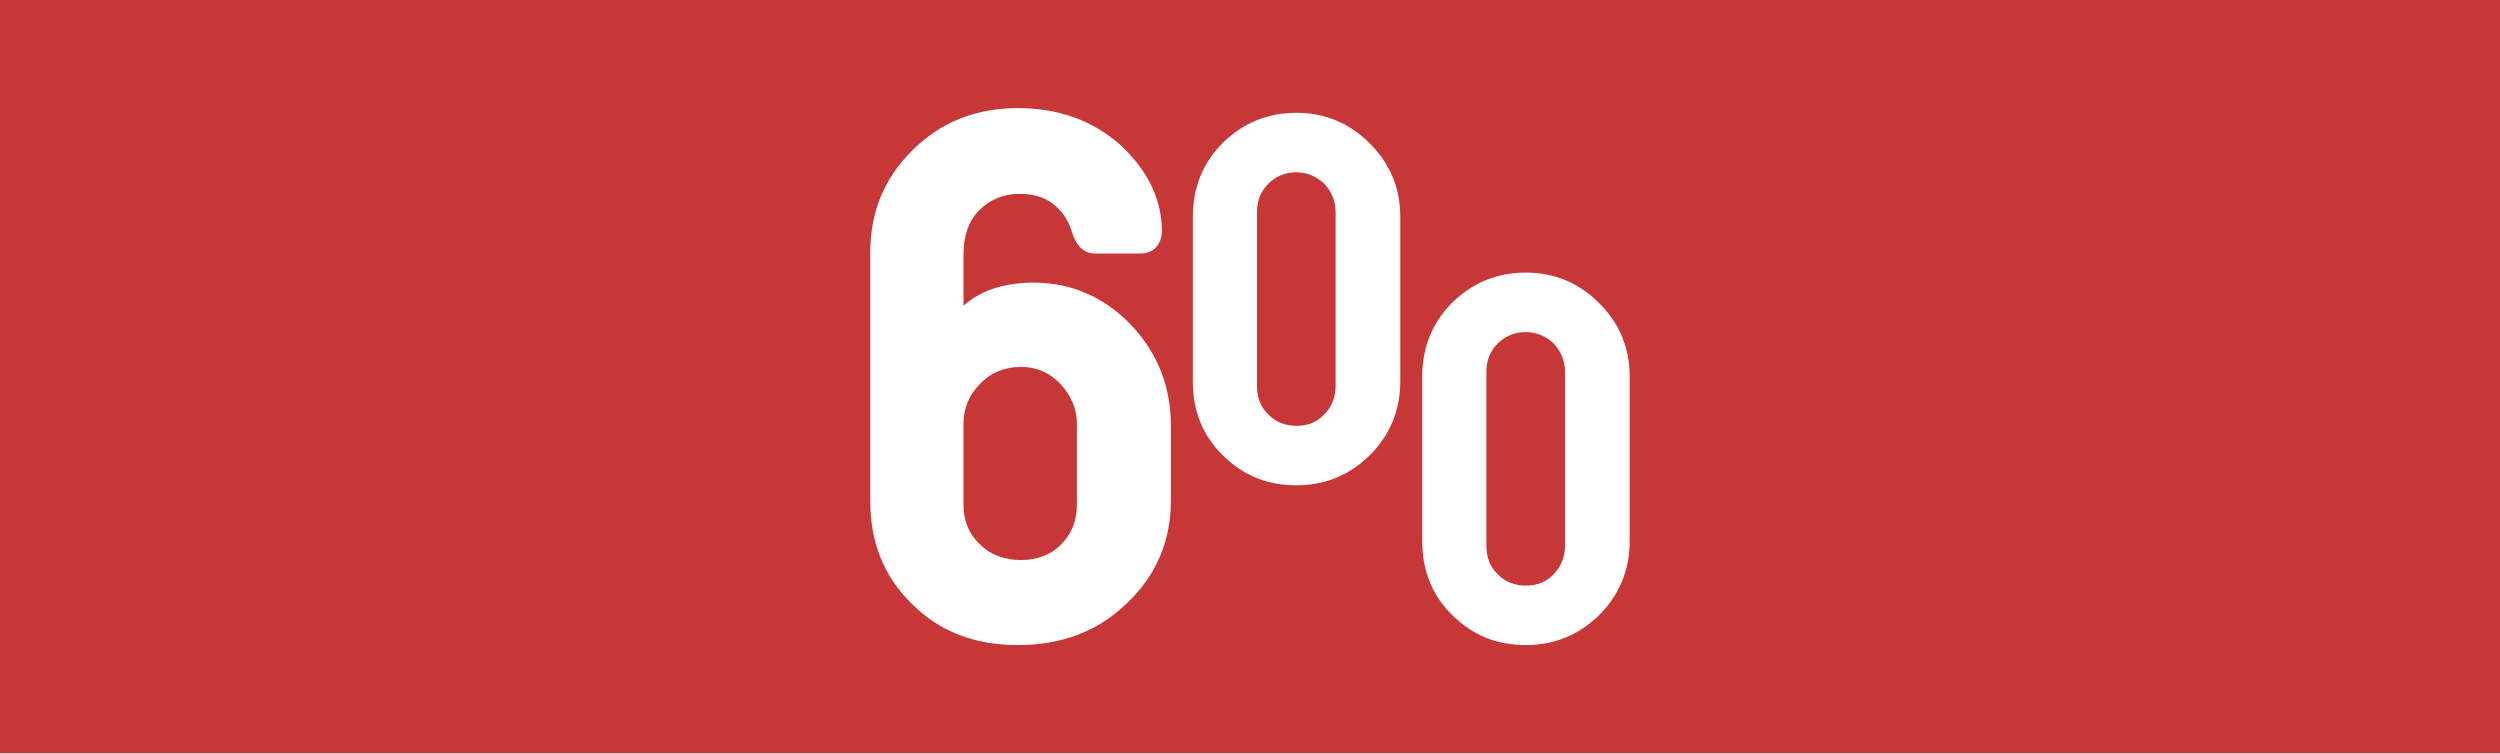
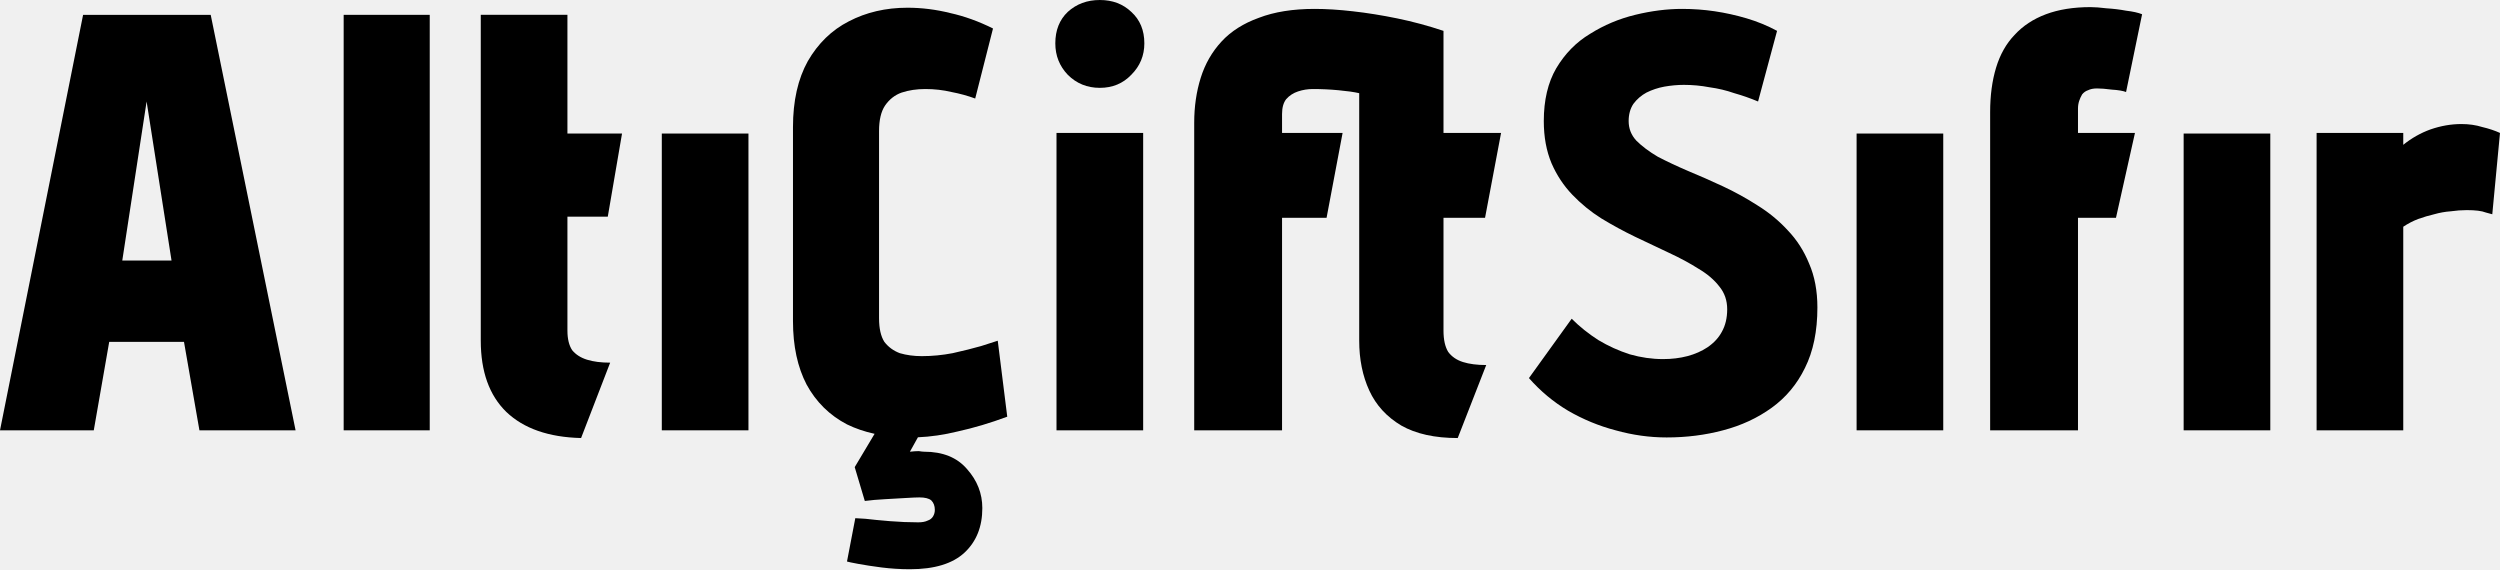
- <svg xmlns="http://www.w3.org/2000/svg" width="239.385mm" height="72.12mm" viewBox="0 0 239.385 72.12" version="1.1" id="svg1106">
-   <defs id="defs1103" />
-   <g id="layer1" transform="translate(-32.72336,-98.6376)">
-     <rect style="fill:#c83737;fill-rule:evenodd;stroke:none;stroke-width:0.811;stroke-linecap:round;stroke-linejoin:bevel;paint-order:stroke fill markers" id="rect1852" width="239.385" height="72.12" x="32.723" y="98.638" />
-     <path id="text1281" style="font-weight:bold;font-size:100.166px;font-family:Source Code Pro;-inkscape-font-specification:'Source Code Pro Bold';text-align:end;text-anchor:end;fill:#ffffff;fill-rule:evenodd;stroke:none;stroke-width:5.28;stroke-linecap:round;stroke-linejoin:bevel;paint-order:stroke fill markers" d="m 130.198,108.989 c -4.071,0 -7.427,1.357 -10.14,4.07 -2.714,2.714 -3.999,5.928 -3.999,9.712 v 23.923 c 0,3.856 1.286,7.141 3.999,9.783 2.642,2.642 5.999,3.928 10.14,3.928 4.142,0 7.641,-1.286 10.426,-3.999 2.785,-2.642 4.213,-5.927 4.213,-9.783 v -7.284 c 0,-3.713 -1.285,-6.927 -3.856,-9.641 -2.571,-2.642 -5.713,-3.999 -9.284,-3.999 -2.857,0 -5.142,0.786 -6.713,2.214 v -4.928 c 0,-1.785 0.5,-3.214 1.5,-4.213 1,-1 2.285,-1.571 3.856,-1.571 1.428,0 2.499,0.357 3.356,1.071 0.857,0.714 1.357,1.571 1.642,2.499 0.428,1.428 1.143,2.142 2.285,2.142 h 4.285 c 0.571,0 1.071,-0.143 1.499,-0.571 0.357,-0.428 0.571,-0.929 0.571,-1.571 0,-3.071 -1.357,-5.784 -3.928,-8.212 -2.642,-2.357 -5.927,-3.571 -9.855,-3.571 z m 26.65,0.451 c -2.774,0 -5.102,0.991 -7.034,2.873 -1.932,1.932 -2.873,4.31 -2.873,7.084 v 15.753 c 0,2.824 0.941,5.202 2.873,7.084 1.932,1.932 4.26,2.873 7.034,2.873 2.725,0 5.053,-0.941 7.034,-2.873 1.932,-1.932 2.923,-4.31 2.923,-7.084 v -15.753 c 0,-2.774 -0.991,-5.102 -2.923,-7.034 -1.932,-1.932 -4.26,-2.923 -7.034,-2.923 z m 0,5.697 c 1.04,0 1.932,0.396 2.675,1.09 0.694,0.743 1.09,1.635 1.09,2.724 v 16.645 c 0,1.09 -0.396,2.031 -1.09,2.725 -0.694,0.743 -1.585,1.09 -2.625,1.09 -1.09,0 -2.031,-0.347 -2.725,-1.09 -0.743,-0.694 -1.09,-1.635 -1.09,-2.725 v -16.645 c 0,-1.09 0.347,-1.981 1.09,-2.724 0.694,-0.694 1.585,-1.09 2.675,-1.09 z m 21.968,9.602 c -2.774,0 -5.102,0.991 -7.034,2.873 -1.932,1.932 -2.873,4.31 -2.873,7.084 v 15.753 c 0,2.824 0.941,5.201 2.873,7.084 1.932,1.932 4.26,2.873 7.034,2.873 2.725,0 5.053,-0.941 7.034,-2.873 1.932,-1.932 2.923,-4.31 2.923,-7.084 V 134.696 c 0,-2.774 -0.991,-5.102 -2.923,-7.034 -1.932,-1.932 -4.26,-2.923 -7.034,-2.923 z m 0,5.697 c 1.04,0 1.932,0.396 2.675,1.09 0.694,0.743 1.09,1.635 1.09,2.725 v 16.645 c 0,1.09 -0.396,2.031 -1.09,2.724 -0.694,0.743 -1.585,1.09 -2.626,1.09 -1.09,0 -2.031,-0.347 -2.724,-1.09 -0.743,-0.694 -1.09,-1.635 -1.09,-2.724 v -16.645 c 0,-1.09 0.347,-1.982 1.09,-2.725 0.694,-0.694 1.585,-1.09 2.675,-1.09 z m -48.333,3.333 c 1.5,0 2.785,0.571 3.785,1.642 1,1.071 1.571,2.357 1.571,3.785 v 7.784 c 0,1.5 -0.5,2.785 -1.5,3.785 -1,1 -2.285,1.5 -3.856,1.5 -1.571,0 -2.928,-0.5 -3.928,-1.5 -1.071,-1 -1.571,-2.285 -1.571,-3.785 v -7.784 c 0,-1.428 0.5,-2.714 1.571,-3.785 1,-1.071 2.357,-1.642 3.928,-1.642 z" />
+ <svg xmlns="http://www.w3.org/2000/svg" width="1089.086" height="247.967" viewBox="0 0 288.154 65.608" version="1.1" id="svg5" xml:space="preserve">
+   <defs id="defs2" />
+   <g id="layer1" transform="translate(-132.2917,-41.13848)">
+     <g aria-label="AltıÇiftSıfır" id="text7864" style="font-weight:800;font-size:68.413px;font-family:'Advent Pro';-inkscape-font-specification:'Advent Pro Ultra-Bold';text-align:end;text-anchor:end;fill-rule:evenodd;stroke-width:27.819;stroke-linecap:round;stroke-linejoin:bevel;paint-order:stroke fill markers">
+       <path d="m 166.361,90.738 -9.783,-47.889 h -14.709 l -9.578,47.889 h 10.809 l 1.779,-10.193 h 8.62 l 1.779,10.193 z m -19.976,-19.566 2.805,-18.335 2.873,18.335 z" id="path8592" />
+       <path d="m 171.903,90.738 h 9.92 V 42.849 h -9.92 z" id="path8594" />
+       <path d="M 197.694,79.244 V 66.109 h 4.652 l 1.642,-9.578 h -6.294 v -13.683 h -9.988 v 37.559 q 0,5.336 2.942,8.21 3.01,2.873 8.62,3.01 l 3.352,-8.688 q -1.573,0 -2.668,-0.342 -1.095,-0.342 -1.71,-1.095 -0.547,-0.821 -0.547,-2.258 z" id="path8596" />
+       <path d="m 208.572,90.738 h 9.988 V 56.531 h -9.988 z" id="path8598" />
+       <path id="path8600" d="m 236.895,42.028 c -2.508,0 -4.766,0.525 -6.773,1.574 -1.961,1.003 -3.534,2.531 -4.72,4.584 -1.14,2.052 -1.71,4.584 -1.71,7.594 v 22.371 c 0,2.873 0.525,5.313 1.574,7.32 1.095,2.007 2.645,3.535 4.652,4.584 0.973,0.475 2.033,0.837 3.18,1.087 l -2.291,3.839 1.163,3.9 c 0.684,-0.091 1.459,-0.16 2.326,-0.205 0.867,-0.046 1.664,-0.091 2.394,-0.137 0.73,-0.046 1.254,-0.068 1.574,-0.068 0.639,0 1.095,0.114 1.368,0.342 0.274,0.274 0.41,0.638 0.41,1.095 0,0.274 -0.068,0.524 -0.205,0.752 -0.137,0.228 -0.342,0.388 -0.615,0.479 -0.274,0.137 -0.639,0.205 -1.095,0.205 -1.049,0 -2.143,-0.046 -3.284,-0.137 -1.095,-0.091 -2.03,-0.182 -2.805,-0.273 -0.73,-0.046 -1.117,-0.069 -1.163,-0.069 l -0.958,4.995 c 0.137,0.046 0.57,0.137 1.3,0.273 0.73,0.137 1.62,0.273 2.669,0.41 1.095,0.137 2.189,0.206 3.284,0.206 2.828,0 4.926,-0.639 6.294,-1.916 1.368,-1.277 2.052,-2.987 2.052,-5.131 0,-1.688 -0.593,-3.193 -1.779,-4.515 -1.14,-1.323 -2.782,-1.984 -4.926,-1.984 -0.137,0 -0.342,-0.023 -0.615,-0.068 -0.274,0 -0.616,0.023 -1.026,0.068 l 0.923,-1.662 c 1.469,-0.062 2.985,-0.282 4.55,-0.664 1.87,-0.41 3.785,-0.981 5.746,-1.71 l -1.095,-8.757 c -0.319,0.091 -0.958,0.296 -1.916,0.615 -0.958,0.274 -2.052,0.547 -3.284,0.821 -1.186,0.228 -2.372,0.342 -3.557,0.342 -0.912,0 -1.756,-0.114 -2.531,-0.342 -0.73,-0.274 -1.323,-0.707 -1.779,-1.3 -0.41,-0.639 -0.615,-1.551 -0.615,-2.737 V 56.257 c 0,-1.277 0.228,-2.257 0.684,-2.941 0.502,-0.73 1.14,-1.232 1.916,-1.505 0.821,-0.274 1.733,-0.41 2.736,-0.41 1.049,0 2.052,0.114 3.01,0.342 0.958,0.182 1.87,0.433 2.737,0.752 l 2.052,-8.072 c -1.642,-0.821 -3.284,-1.414 -4.926,-1.779 -1.642,-0.41 -3.283,-0.616 -4.925,-0.616 z" />
+       <path d="m 254.066,90.738 h 9.988 V 56.463 h -9.988 z m 4.994,-49.599 q -2.189,0 -3.694,1.368 -1.437,1.368 -1.437,3.626 0,2.121 1.437,3.626 1.505,1.505 3.694,1.505 2.189,0 3.626,-1.505 1.505,-1.505 1.505,-3.626 0,-2.258 -1.505,-3.626 -1.437,-1.368 -3.626,-1.368 z" id="path8602" />
+       <path d="M 298.671,79.244 V 66.246 h 4.789 l 1.847,-9.783 h -6.636 V 44.696 q -2.668,-0.889 -5.336,-1.437 -2.668,-0.547 -5.131,-0.821 -2.394,-0.274 -4.378,-0.274 -3.763,0 -6.431,1.026 -2.668,0.958 -4.31,2.737 -1.642,1.779 -2.394,4.173 -0.753,2.394 -0.753,5.199 v 35.438 h 10.125 V 66.246 h 5.131 l 1.847,-9.783 h -6.978 v -2.189 q 0,-1.095 0.479,-1.71 0.547,-0.616 1.368,-0.889 0.821,-0.274 1.71,-0.274 1.505,0 2.942,0.137 1.505,0.137 2.394,0.342 v 28.528 q 0,3.215 1.163,5.747 1.163,2.531 3.694,4.036 2.531,1.437 6.499,1.437 l 3.284,-8.415 q -1.573,0 -2.668,-0.342 -1.095,-0.342 -1.71,-1.163 -0.547,-0.889 -0.547,-2.463 z" id="path8604" />
+       <path d="m 334.93,52.837 2.189,-8.141 q -1.642,-0.889 -3.489,-1.437 -1.847,-0.547 -3.694,-0.821 -1.847,-0.274 -3.763,-0.274 -2.6,0 -5.405,0.684 -2.805,0.684 -5.199,2.189 -2.394,1.437 -3.9,3.968 -1.437,2.463 -1.437,6.089 0,2.737 0.889,4.857 0.889,2.052 2.394,3.626 1.505,1.573 3.352,2.737 1.916,1.163 3.9,2.121 1.984,0.958 3.9,1.847 1.916,0.889 3.421,1.847 1.505,0.889 2.394,2.052 0.889,1.095 0.889,2.6 0,1.505 -0.616,2.6 -0.547,1.026 -1.642,1.779 -1.026,0.684 -2.326,1.026 -1.3,0.342 -2.805,0.342 -1.916,0 -3.831,-0.547 -1.916,-0.616 -3.626,-1.642 -1.71,-1.095 -3.079,-2.463 l -4.926,6.841 q 1.984,2.258 4.515,3.763 2.6,1.505 5.473,2.258 2.942,0.821 5.883,0.821 3.421,0 6.499,-0.821 3.147,-0.821 5.61,-2.6 2.463,-1.779 3.831,-4.584 1.437,-2.873 1.437,-6.978 0,-2.873 -0.958,-5.063 -0.889,-2.189 -2.463,-3.831 -1.505,-1.642 -3.489,-2.873 -1.916,-1.231 -3.968,-2.189 -2.052,-0.958 -4.036,-1.779 -1.916,-0.821 -3.489,-1.642 -1.505,-0.889 -2.463,-1.847 -0.889,-0.958 -0.889,-2.258 0,-1.163 0.547,-1.984 0.616,-0.821 1.505,-1.3 0.958,-0.479 2.052,-0.684 1.163,-0.205 2.258,-0.205 1.505,0 2.942,0.274 1.505,0.205 2.873,0.684 1.437,0.41 2.737,0.958 z" id="path8606" />
+       <path d="m 346.286,90.738 h 9.988 V 56.531 h -9.988 z" id="path8608" />
+       <path d="m 377.346,51.742 1.847,-8.962 q -0.684,-0.274 -1.847,-0.41 -1.095,-0.205 -2.258,-0.274 -1.095,-0.137 -1.847,-0.137 -2.942,0 -5.131,0.821 -2.189,0.821 -3.626,2.394 -1.437,1.505 -2.121,3.763 -0.684,2.258 -0.684,5.131 V 90.738 H 371.804 V 66.246 h 4.378 l 2.189,-9.783 H 371.804 V 53.658 q 0,-0.479 0.137,-0.889 0.137,-0.41 0.342,-0.753 0.274,-0.342 0.684,-0.479 0.41,-0.205 1.026,-0.205 0.684,0 1.71,0.137 1.095,0.068 1.642,0.274 z" id="path8610" />
+       <path d="m 383.982,90.738 h 9.988 V 56.531 h -9.988 z" id="path8612" />
+       <path d="m 419.556,65.835 0.889,-9.373 q -0.889,-0.41 -2.052,-0.684 -1.095,-0.342 -2.394,-0.342 -1.779,0 -3.557,0.616 -1.71,0.616 -3.147,1.779 v -1.368 h -9.988 v 34.275 h 9.988 V 67.272 q 0.821,-0.547 1.71,-0.889 0.958,-0.342 1.847,-0.547 0.958,-0.274 1.916,-0.342 0.958,-0.137 1.847,-0.137 1.505,0 2.189,0.274 0.753,0.205 0.753,0.205 z" id="path8614" />
+     </g>
  </g>
</svg>
